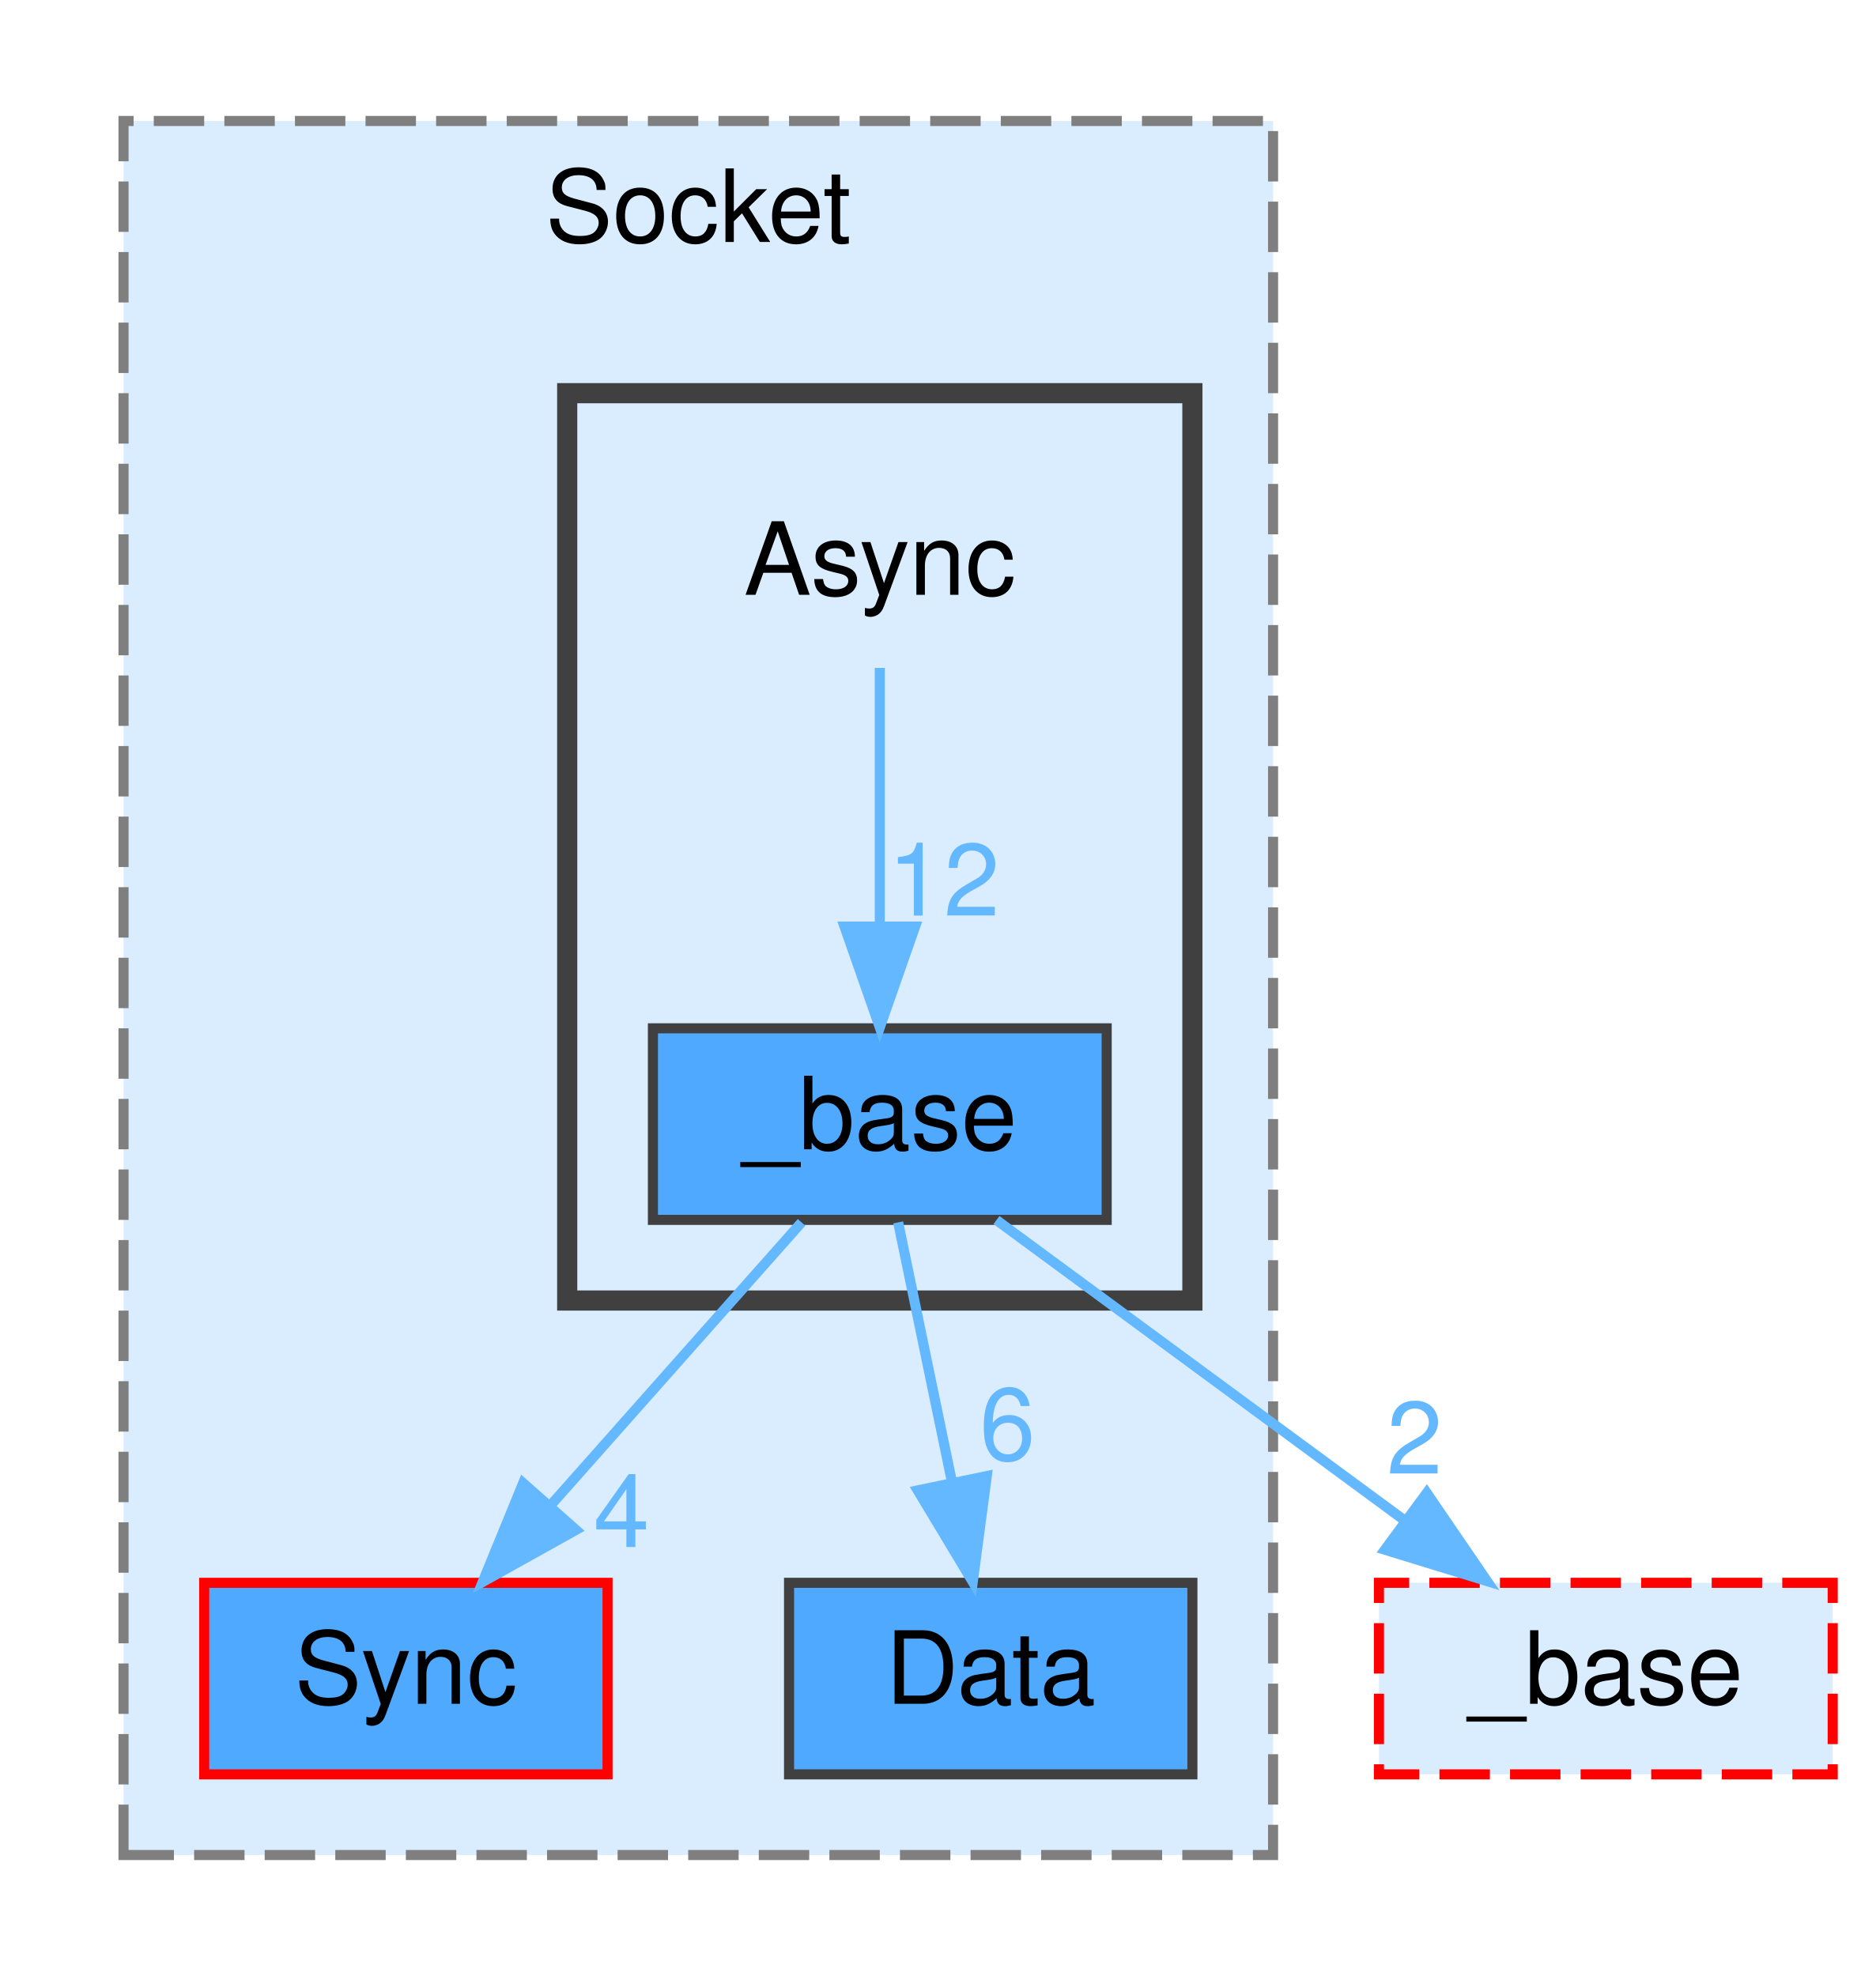
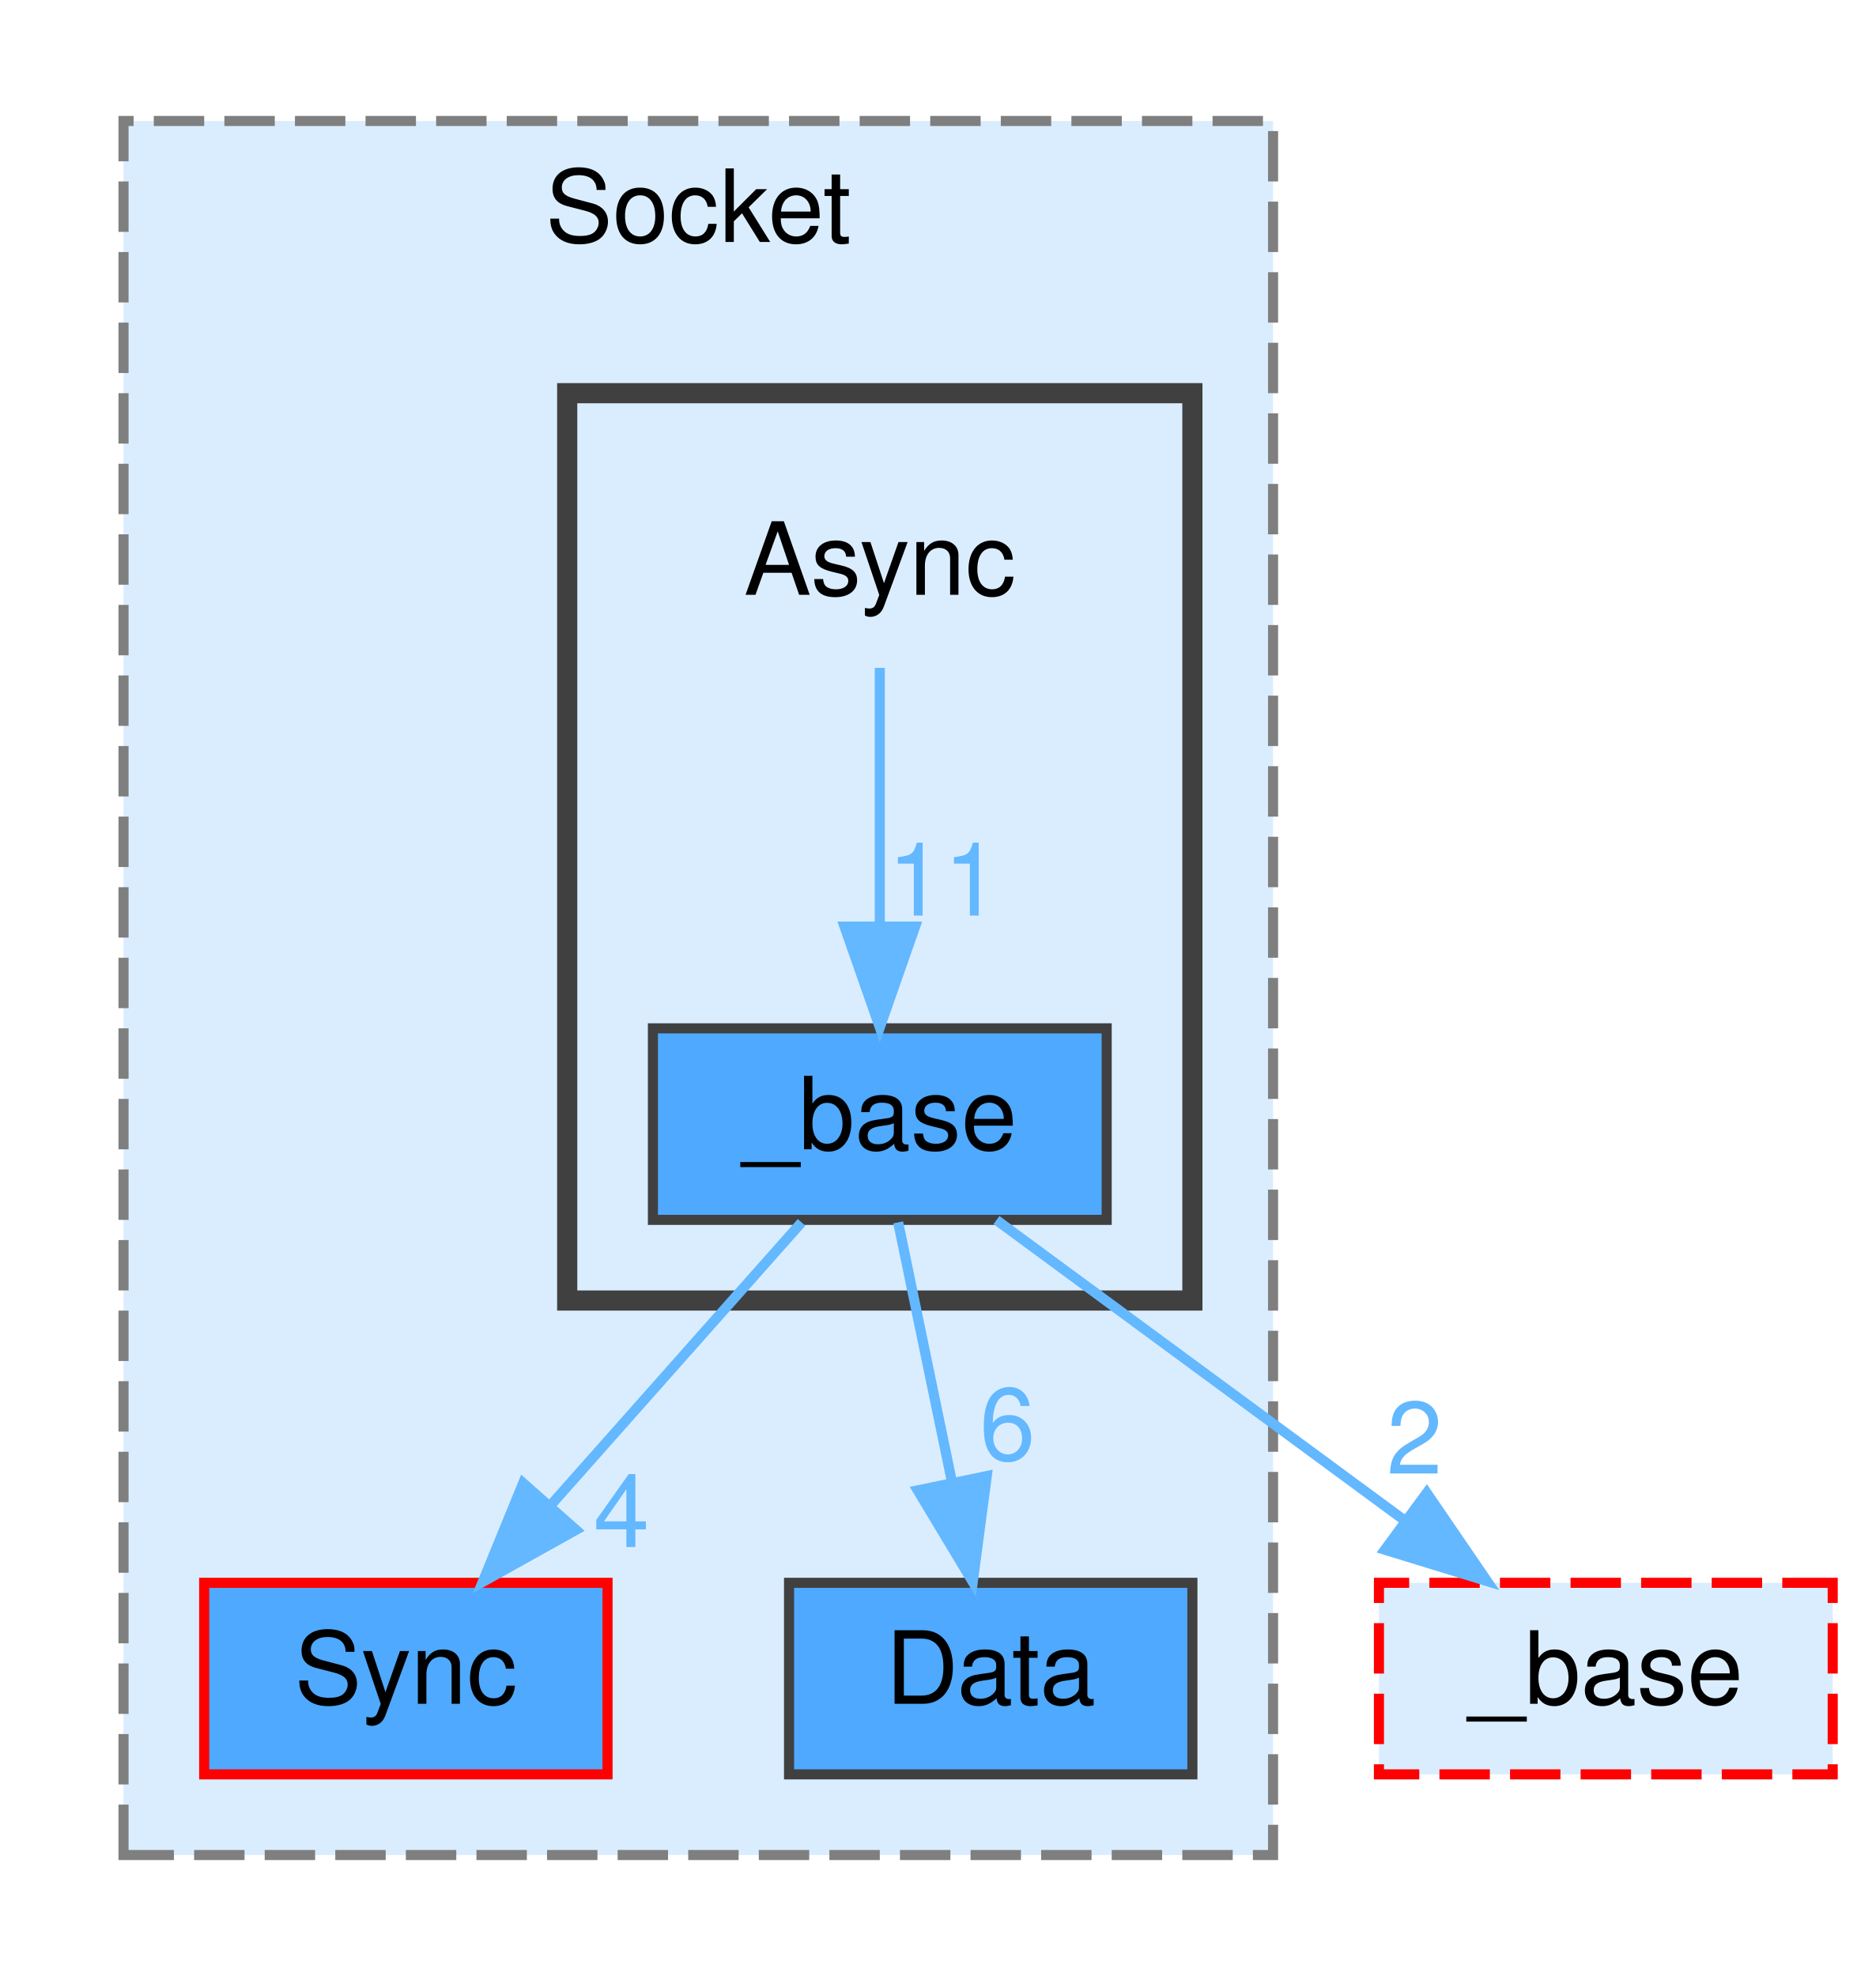
<svg xmlns="http://www.w3.org/2000/svg" xmlns:xlink="http://www.w3.org/1999/xlink" width="186pt" height="196pt" viewBox="0.00 0.00 185.50 196.00">
  <g id="graph0" class="graph" transform="scale(1 1) rotate(0) translate(4 192)">
    <g id="clust1" class="cluster">
      <g id="a_clust1">
        <a xlink:href="dir_0b5ff7c741697c8eb7741053aebed106.html" target="_top" xlink:title="Socket">
          <polygon fill="#daedff" stroke="#7f7f7f" stroke-dasharray="5,2" points="8,-8 8,-180 122,-180 122,-8 8,-8" />
          <text text-anchor="middle" x="65" y="-168" font-family="Helvetica,sans-Serif" font-size="10.00">Socket</text>
        </a>
      </g>
    </g>
    <g id="clust2" class="cluster">
      <g id="a_clust2">
        <a xlink:href="dir_12a10213270ed7546c8ef2a0fecfbc3d.html" target="_top">
          <polygon fill="#daedff" stroke="#404040" stroke-width="2" points="52,-63 52,-153 114,-153 114,-63 52,-63" />
        </a>
      </g>
    </g>
    <g id="node1" class="node">
      <g id="a_node1">
        <a xlink:href="dir_0ee8d01c818a6381a98a3d57ad9512e1.html" target="_top" xlink:title="Sync">
          <polygon fill="#4ea9ff" stroke="red" points="56,-35 16,-35 16,-16 56,-16 56,-35" />
          <text text-anchor="middle" x="36" y="-23" font-family="Helvetica,sans-Serif" font-size="10.00">Sync</text>
        </a>
      </g>
    </g>
    <g id="node2" class="node">
      <g id="a_node2">
        <a xlink:href="dir_fe25ebdea0b69c48cf495d114ea06d68.html" target="_top" xlink:title="Data">
          <polygon fill="#4ea9ff" stroke="#404040" points="114,-35 74,-35 74,-16 114,-16 114,-35" />
          <text text-anchor="middle" x="94" y="-23" font-family="Helvetica,sans-Serif" font-size="10.00">Data</text>
        </a>
      </g>
    </g>
    <g id="node3" class="node">
      <text text-anchor="middle" x="83" y="-133" font-family="Helvetica,sans-Serif" font-size="10.00">Async</text>
    </g>
    <g id="node4" class="node">
      <g id="a_node4">
        <a xlink:href="dir_06af5df3c2709e6a7ef82106d7a20cd9.html" target="_top" xlink:title="_base">
          <polygon fill="#4ea9ff" stroke="#404040" points="105.5,-90 60.5,-90 60.5,-71 105.5,-71 105.5,-90" />
          <text text-anchor="middle" x="83" y="-78" font-family="Helvetica,sans-Serif" font-size="10.00">_base</text>
        </a>
      </g>
    </g>
    <g id="edge1" class="edge">
      <g id="a_edge1">
        <a xlink:href="dir_000008_000003.html" target="_top">
          <path fill="none" stroke="#63b8ff" d="M83,-125.75C83,-118.8 83,-108.85 83,-100.13" />
          <polygon fill="#63b8ff" stroke="#63b8ff" points="86.5,-100.09 83,-90.09 79.5,-100.09 86.5,-100.09" />
        </a>
      </g>
      <g id="a_edge1-headlabel">
-         <a xlink:href="dir_000008_000003.html" target="_top" xlink:title="12">
-           <text text-anchor="middle" x="89.34" y="-101.18" font-family="Helvetica,sans-Serif" font-size="10.00" fill="#63b8ff">12</text>
+         <a xlink:href="dir_000008_000003.html" target="_top" xlink:title="11">
+           <text text-anchor="middle" x="89.34" y="-101.18" font-family="Helvetica,sans-Serif" font-size="10.00" fill="#63b8ff">11</text>
        </a>
      </g>
    </g>
    <g id="edge3" class="edge">
      <g id="a_edge3">
        <a xlink:href="dir_000003_000021.html" target="_top">
          <path fill="none" stroke="#63b8ff" d="M75.24,-70.75C68.53,-63.18 58.66,-52.05 50.49,-42.84" />
          <polygon fill="#63b8ff" stroke="#63b8ff" points="52.87,-40.25 43.62,-35.09 47.63,-44.89 52.87,-40.25" />
        </a>
      </g>
      <g id="a_edge3-headlabel">
        <a xlink:href="dir_000003_000021.html" target="_top" xlink:title="4">
          <text text-anchor="middle" x="57.38" y="-38.55" font-family="Helvetica,sans-Serif" font-size="10.00" fill="#63b8ff">4</text>
        </a>
      </g>
    </g>
    <g id="edge2" class="edge">
      <g id="a_edge2">
        <a xlink:href="dir_000003_000012.html" target="_top">
          <path fill="none" stroke="#63b8ff" d="M84.82,-70.75C86.26,-63.8 88.32,-53.85 90.13,-45.13" />
          <polygon fill="#63b8ff" stroke="#63b8ff" points="93.61,-45.59 92.22,-35.09 86.76,-44.17 93.61,-45.59" />
        </a>
      </g>
      <g id="a_edge2-headlabel">
        <a xlink:href="dir_000003_000012.html" target="_top" xlink:title="6">
          <text text-anchor="middle" x="95.66" y="-47.19" font-family="Helvetica,sans-Serif" font-size="10.00" fill="#63b8ff">6</text>
        </a>
      </g>
    </g>
    <g id="node5" class="node">
      <g id="a_node5">
        <a xlink:href="dir_1749b645fa05fc0c477f9e54117aefed.html" target="_top" xlink:title="_base">
          <polygon fill="#daedff" stroke="red" stroke-dasharray="5,2" points="177.5,-35 132.5,-35 132.5,-16 177.5,-16 177.5,-35" />
          <text text-anchor="middle" x="155" y="-23" font-family="Helvetica,sans-Serif" font-size="10.00">_base</text>
        </a>
      </g>
    </g>
    <g id="edge4" class="edge">
      <g id="a_edge4">
        <a xlink:href="dir_000003_000000.html" target="_top">
          <path fill="none" stroke="#63b8ff" d="M94.57,-70.98C105.42,-63 121.88,-50.88 134.88,-41.31" />
          <polygon fill="#63b8ff" stroke="#63b8ff" points="137.24,-43.92 143.22,-35.17 133.09,-38.28 137.24,-43.92" />
        </a>
      </g>
      <g id="a_edge4-headlabel">
        <a xlink:href="dir_000003_000000.html" target="_top" xlink:title="2">
          <text text-anchor="middle" x="136.03" y="-45.83" font-family="Helvetica,sans-Serif" font-size="10.00" fill="#63b8ff">2</text>
        </a>
      </g>
    </g>
  </g>
</svg>
